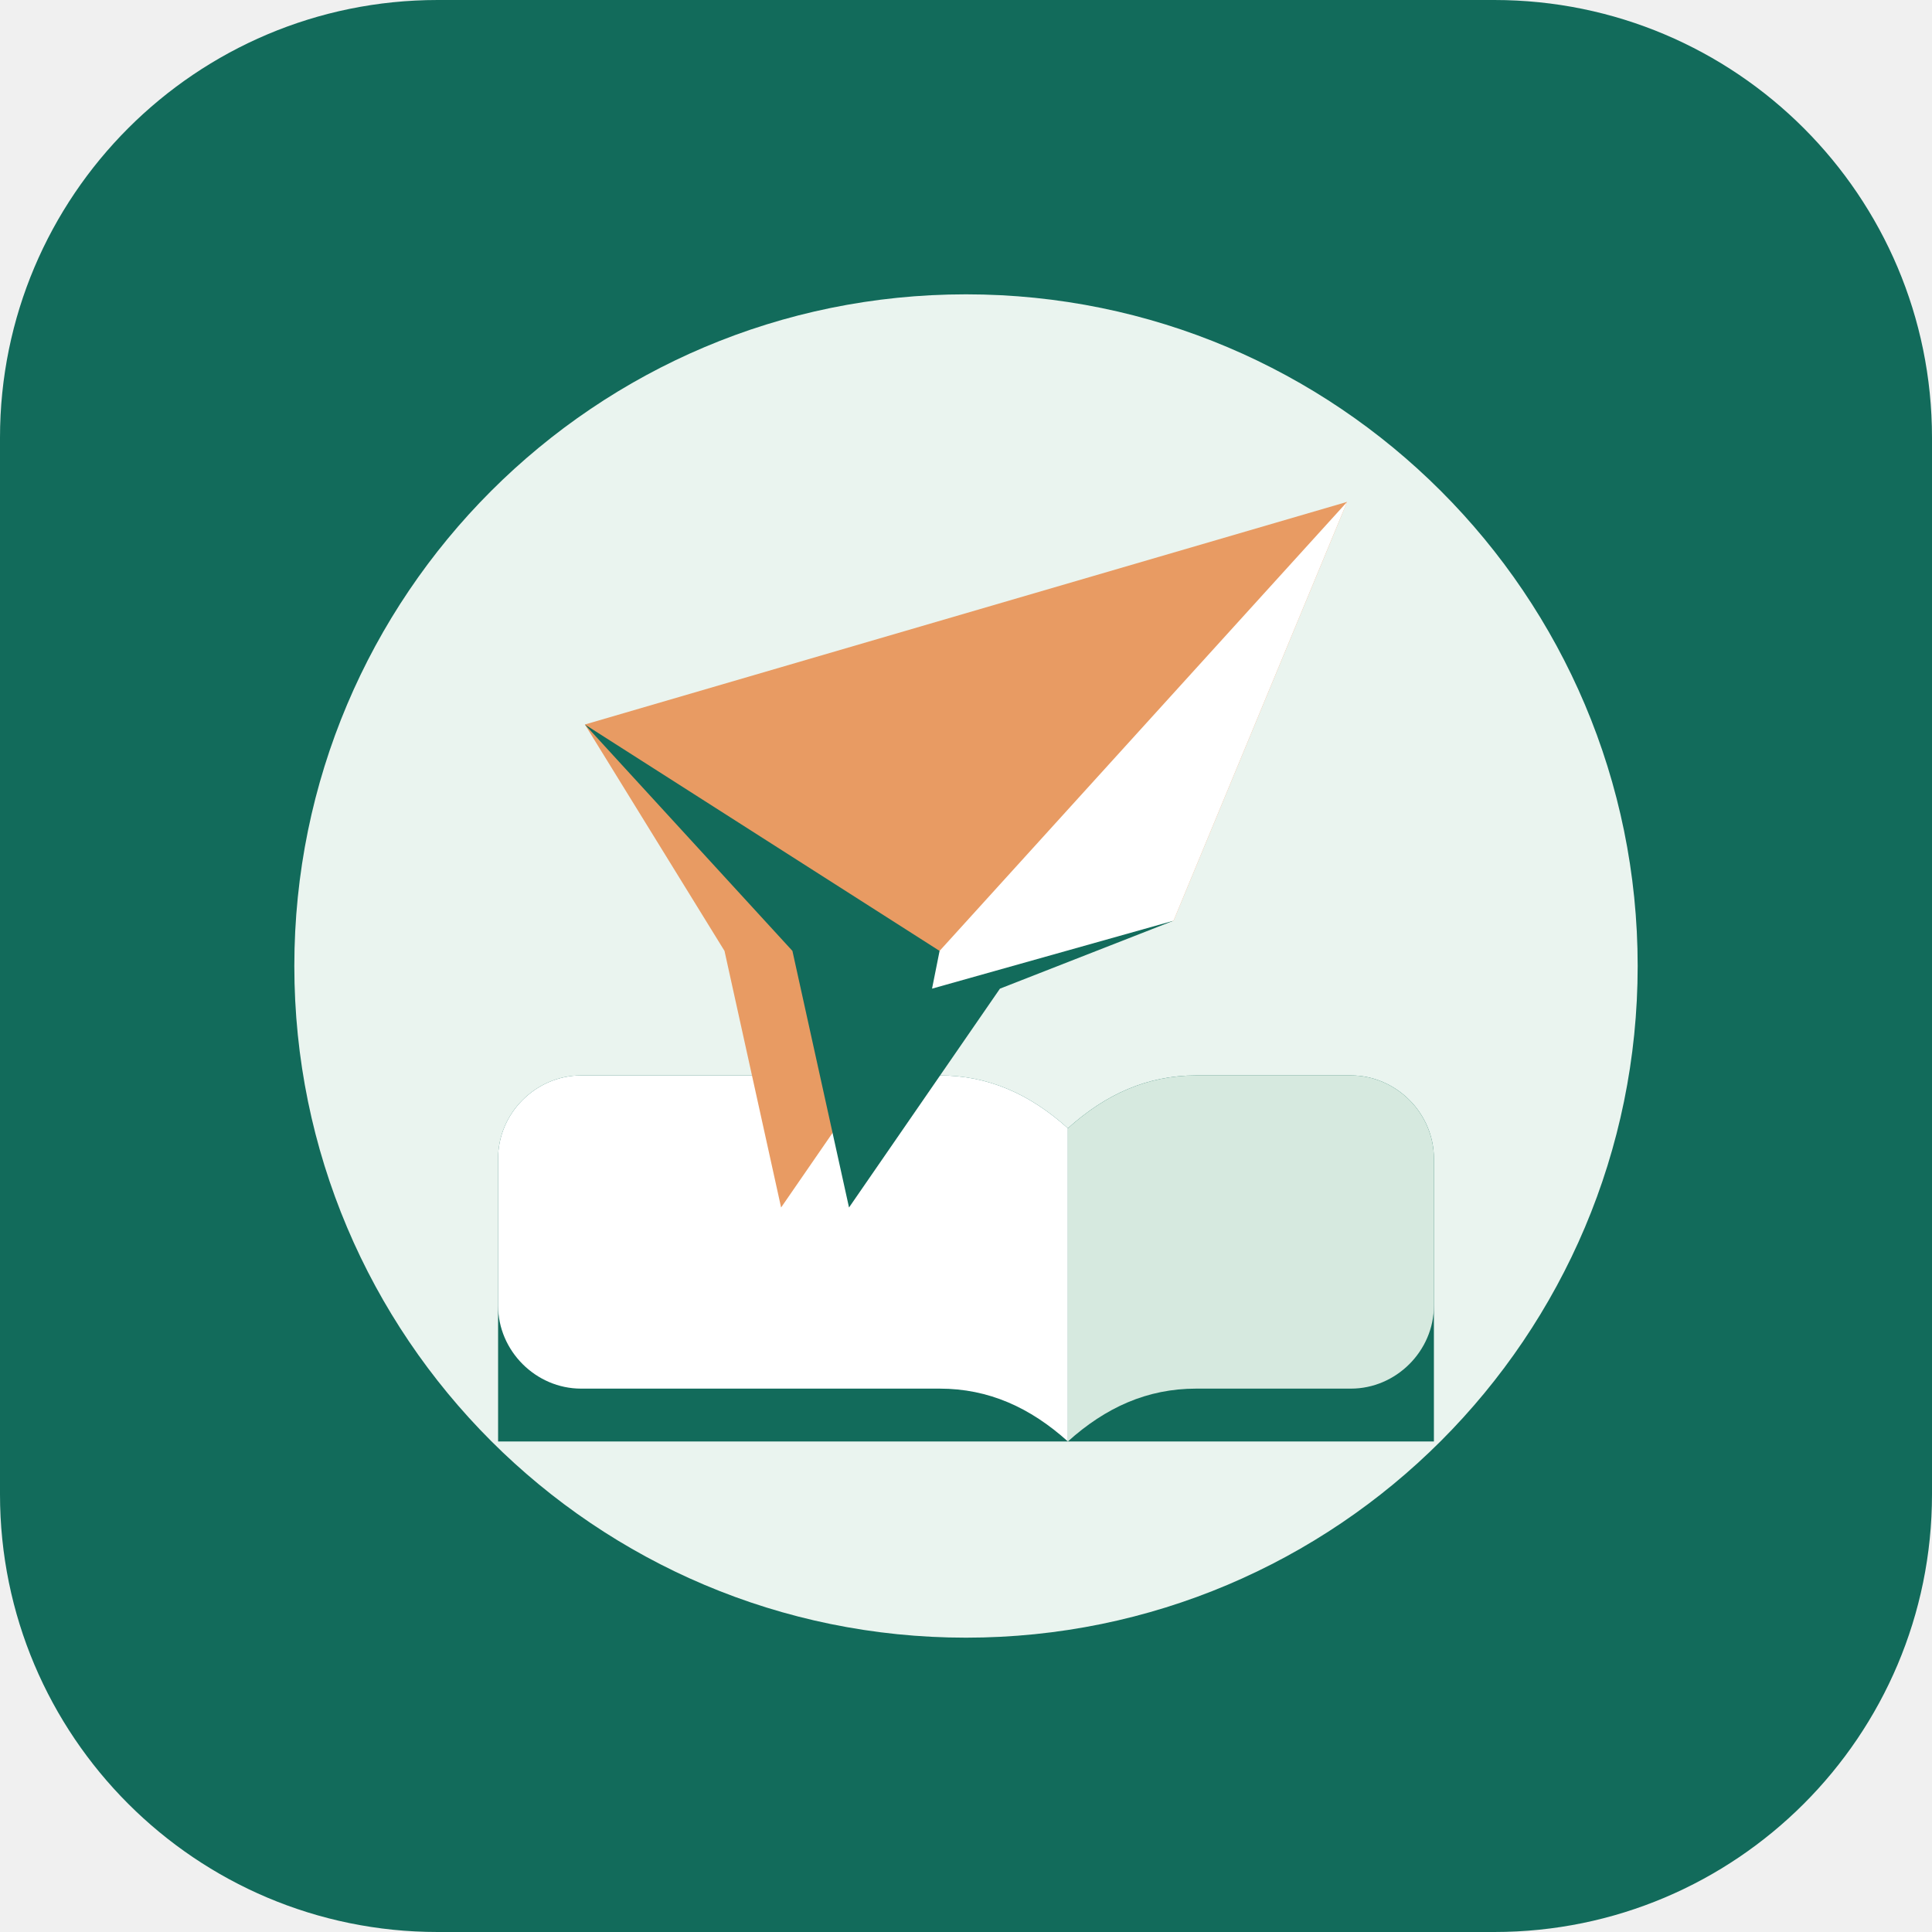
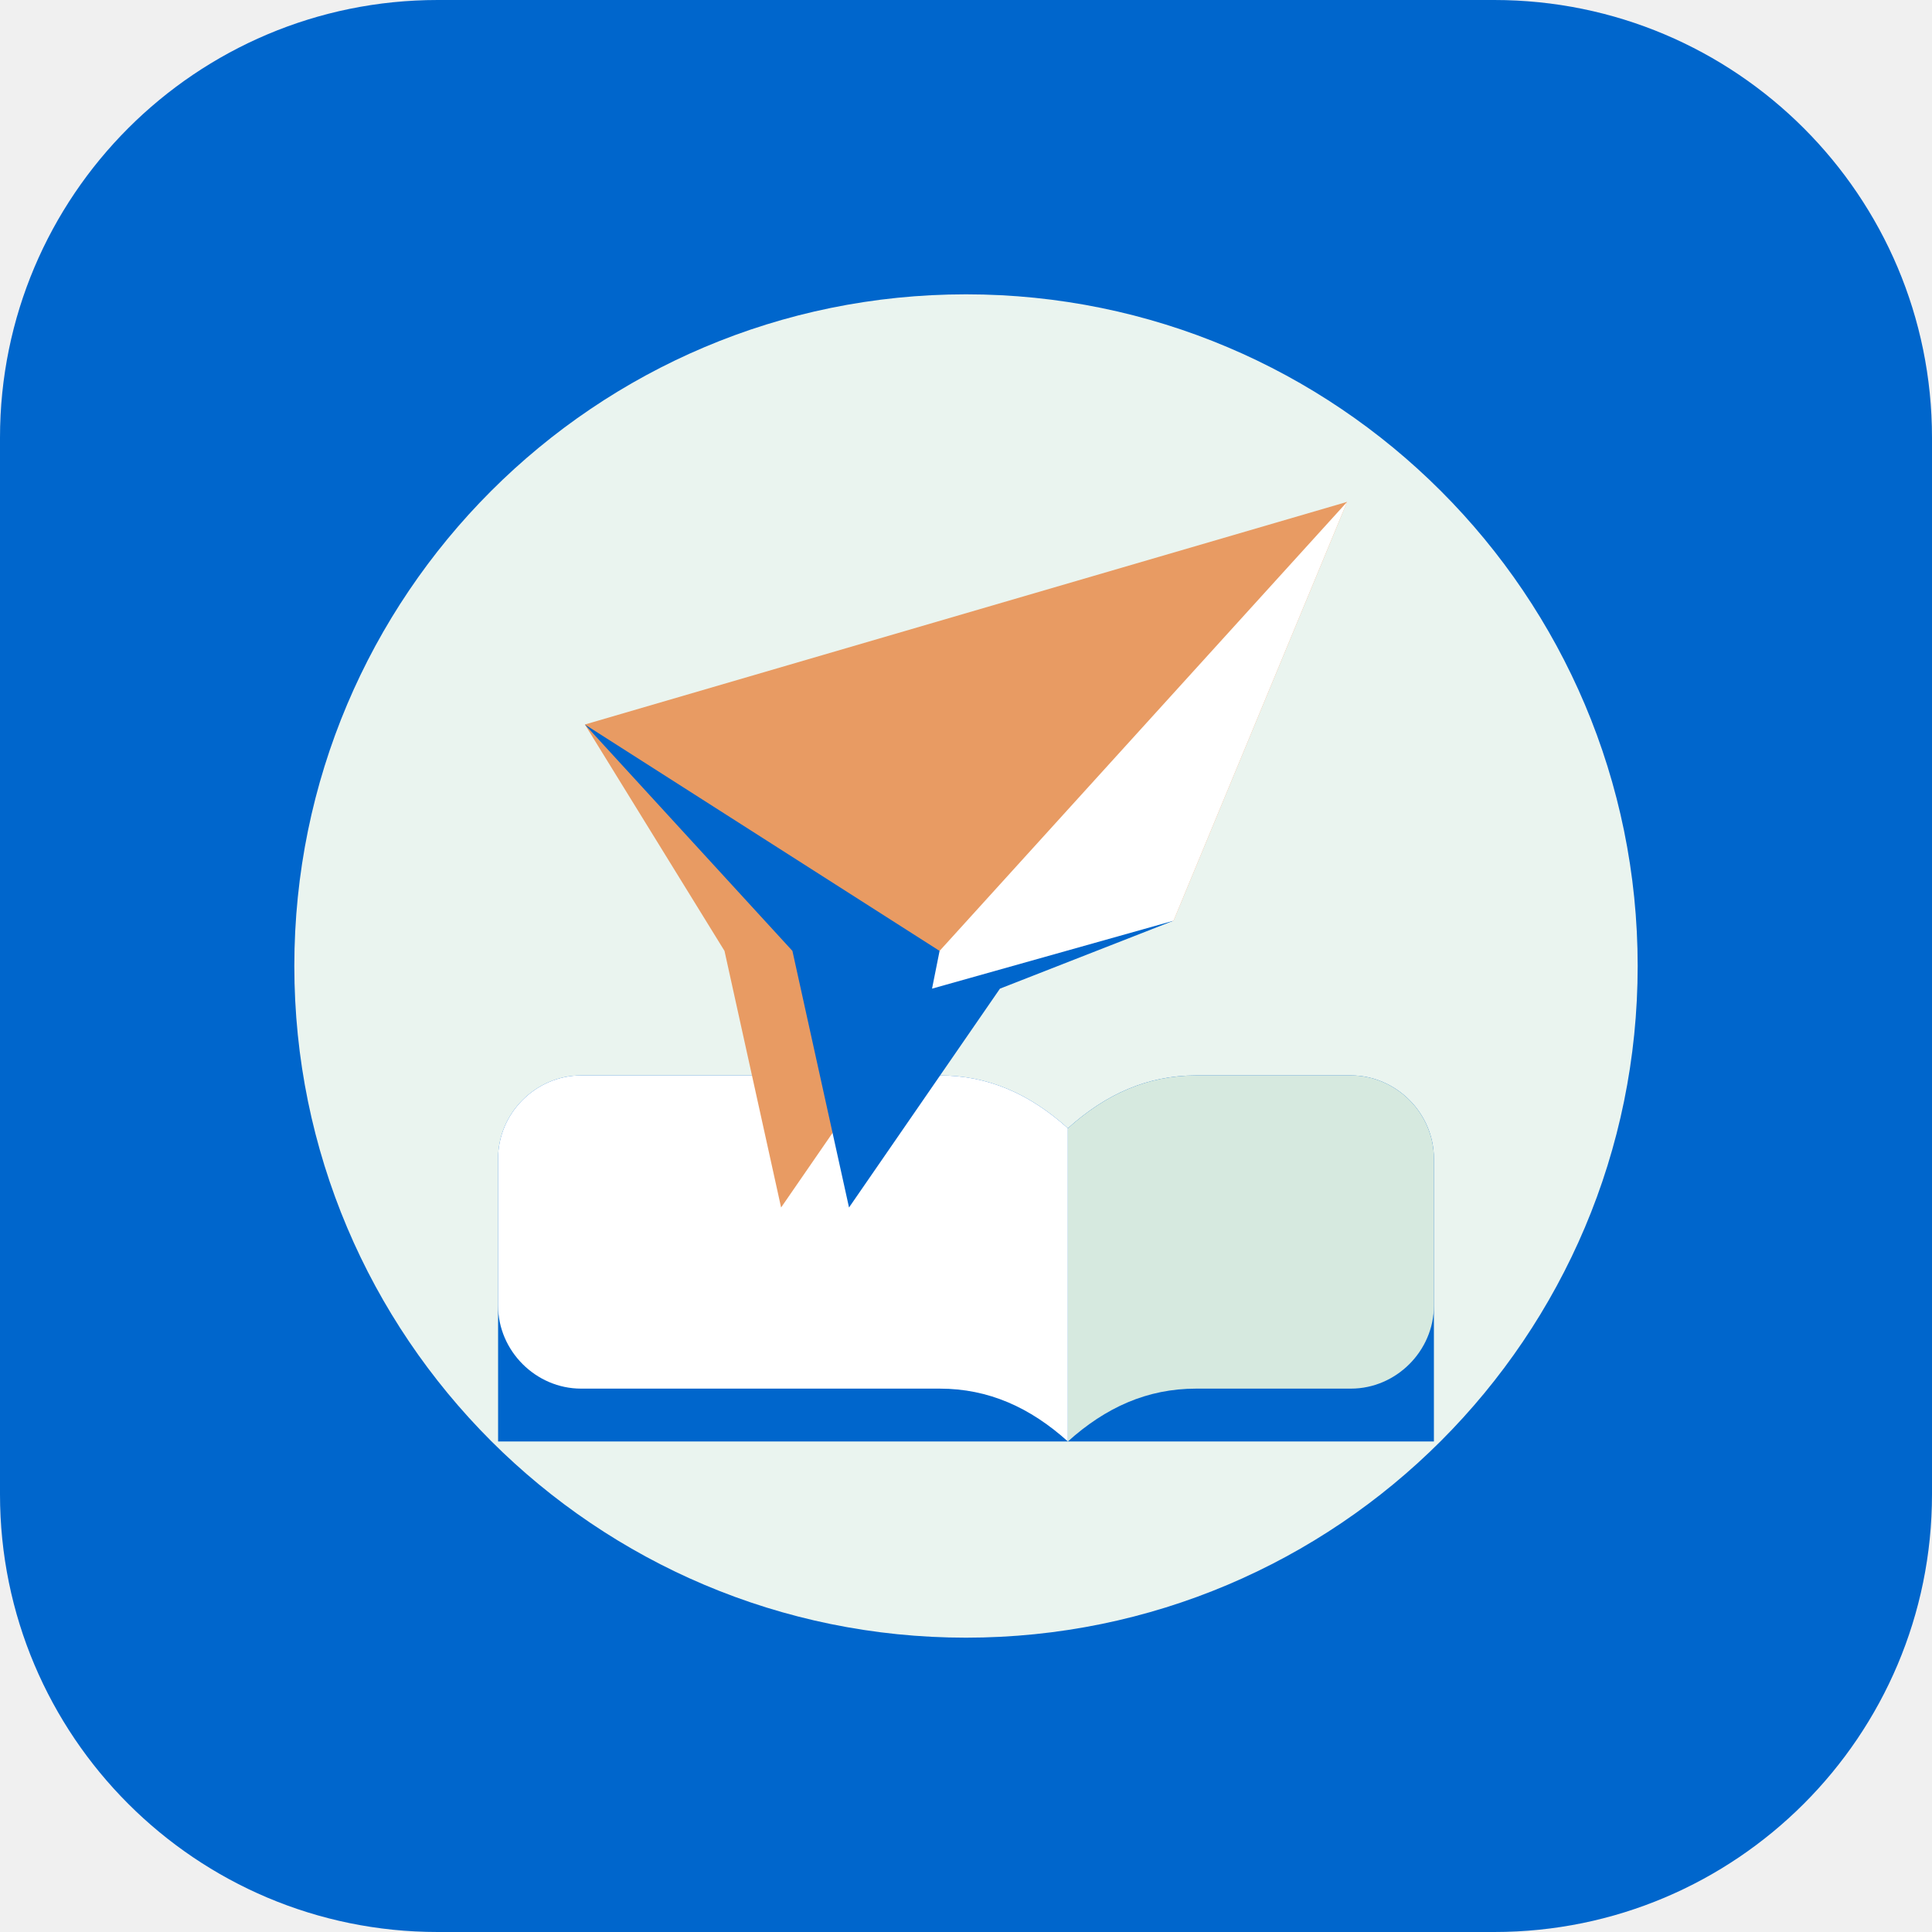
<svg xmlns="http://www.w3.org/2000/svg" viewBox="0 0 512 512">
-   <rect width="512" height="512" rx="116" fill="#126b5b" />
+   <rect width="512" height="512" rx="116" fill="#0066cc" />
  <circle cx="256" cy="256" r="178" fill="#eaf4ef" />
-   <path d="M132 307c0-12 10-22 22-22h95c13 0 24 5 34 14 10-9 21-14 34-14h41c12 0 22 10 22 22v75H132z" fill="#126b5b" />
+   <path d="M132 307c0-12 10-22 22-22h95c13 0 24 5 34 14 10-9 21-14 34-14h41c12 0 22 10 22 22v75H132z" fill="#0066cc" />
  <path d="M132 307c0-12 10-22 22-22h95c13 0 24 5 34 14v83c-10-9-21-14-34-14h-95c-12 0-22-10-22-22z" fill="#fff" />
  <path d="M283 299c10-9 21-14 34-14h41c12 0 22 10 22 22v39c0 12-10 22-22 22h-41c-13 0-24 5-34 14z" fill="#d6e9df" />
  <path d="M155 192l202-59-46 111-64 18-40 58-15-68-37-60z" fill="#e89b63" />
-   <path d="M155 192l94 60 62-8-46 18-40 58-15-68z" fill="#126b5b" />
+   <path d="M155 192l94 60 62-8-46 18-40 58-15-68z" fill="#0066cc" />
  <path d="M249 252l108-119-46 111-64 18z" fill="#fff" />
</svg>
